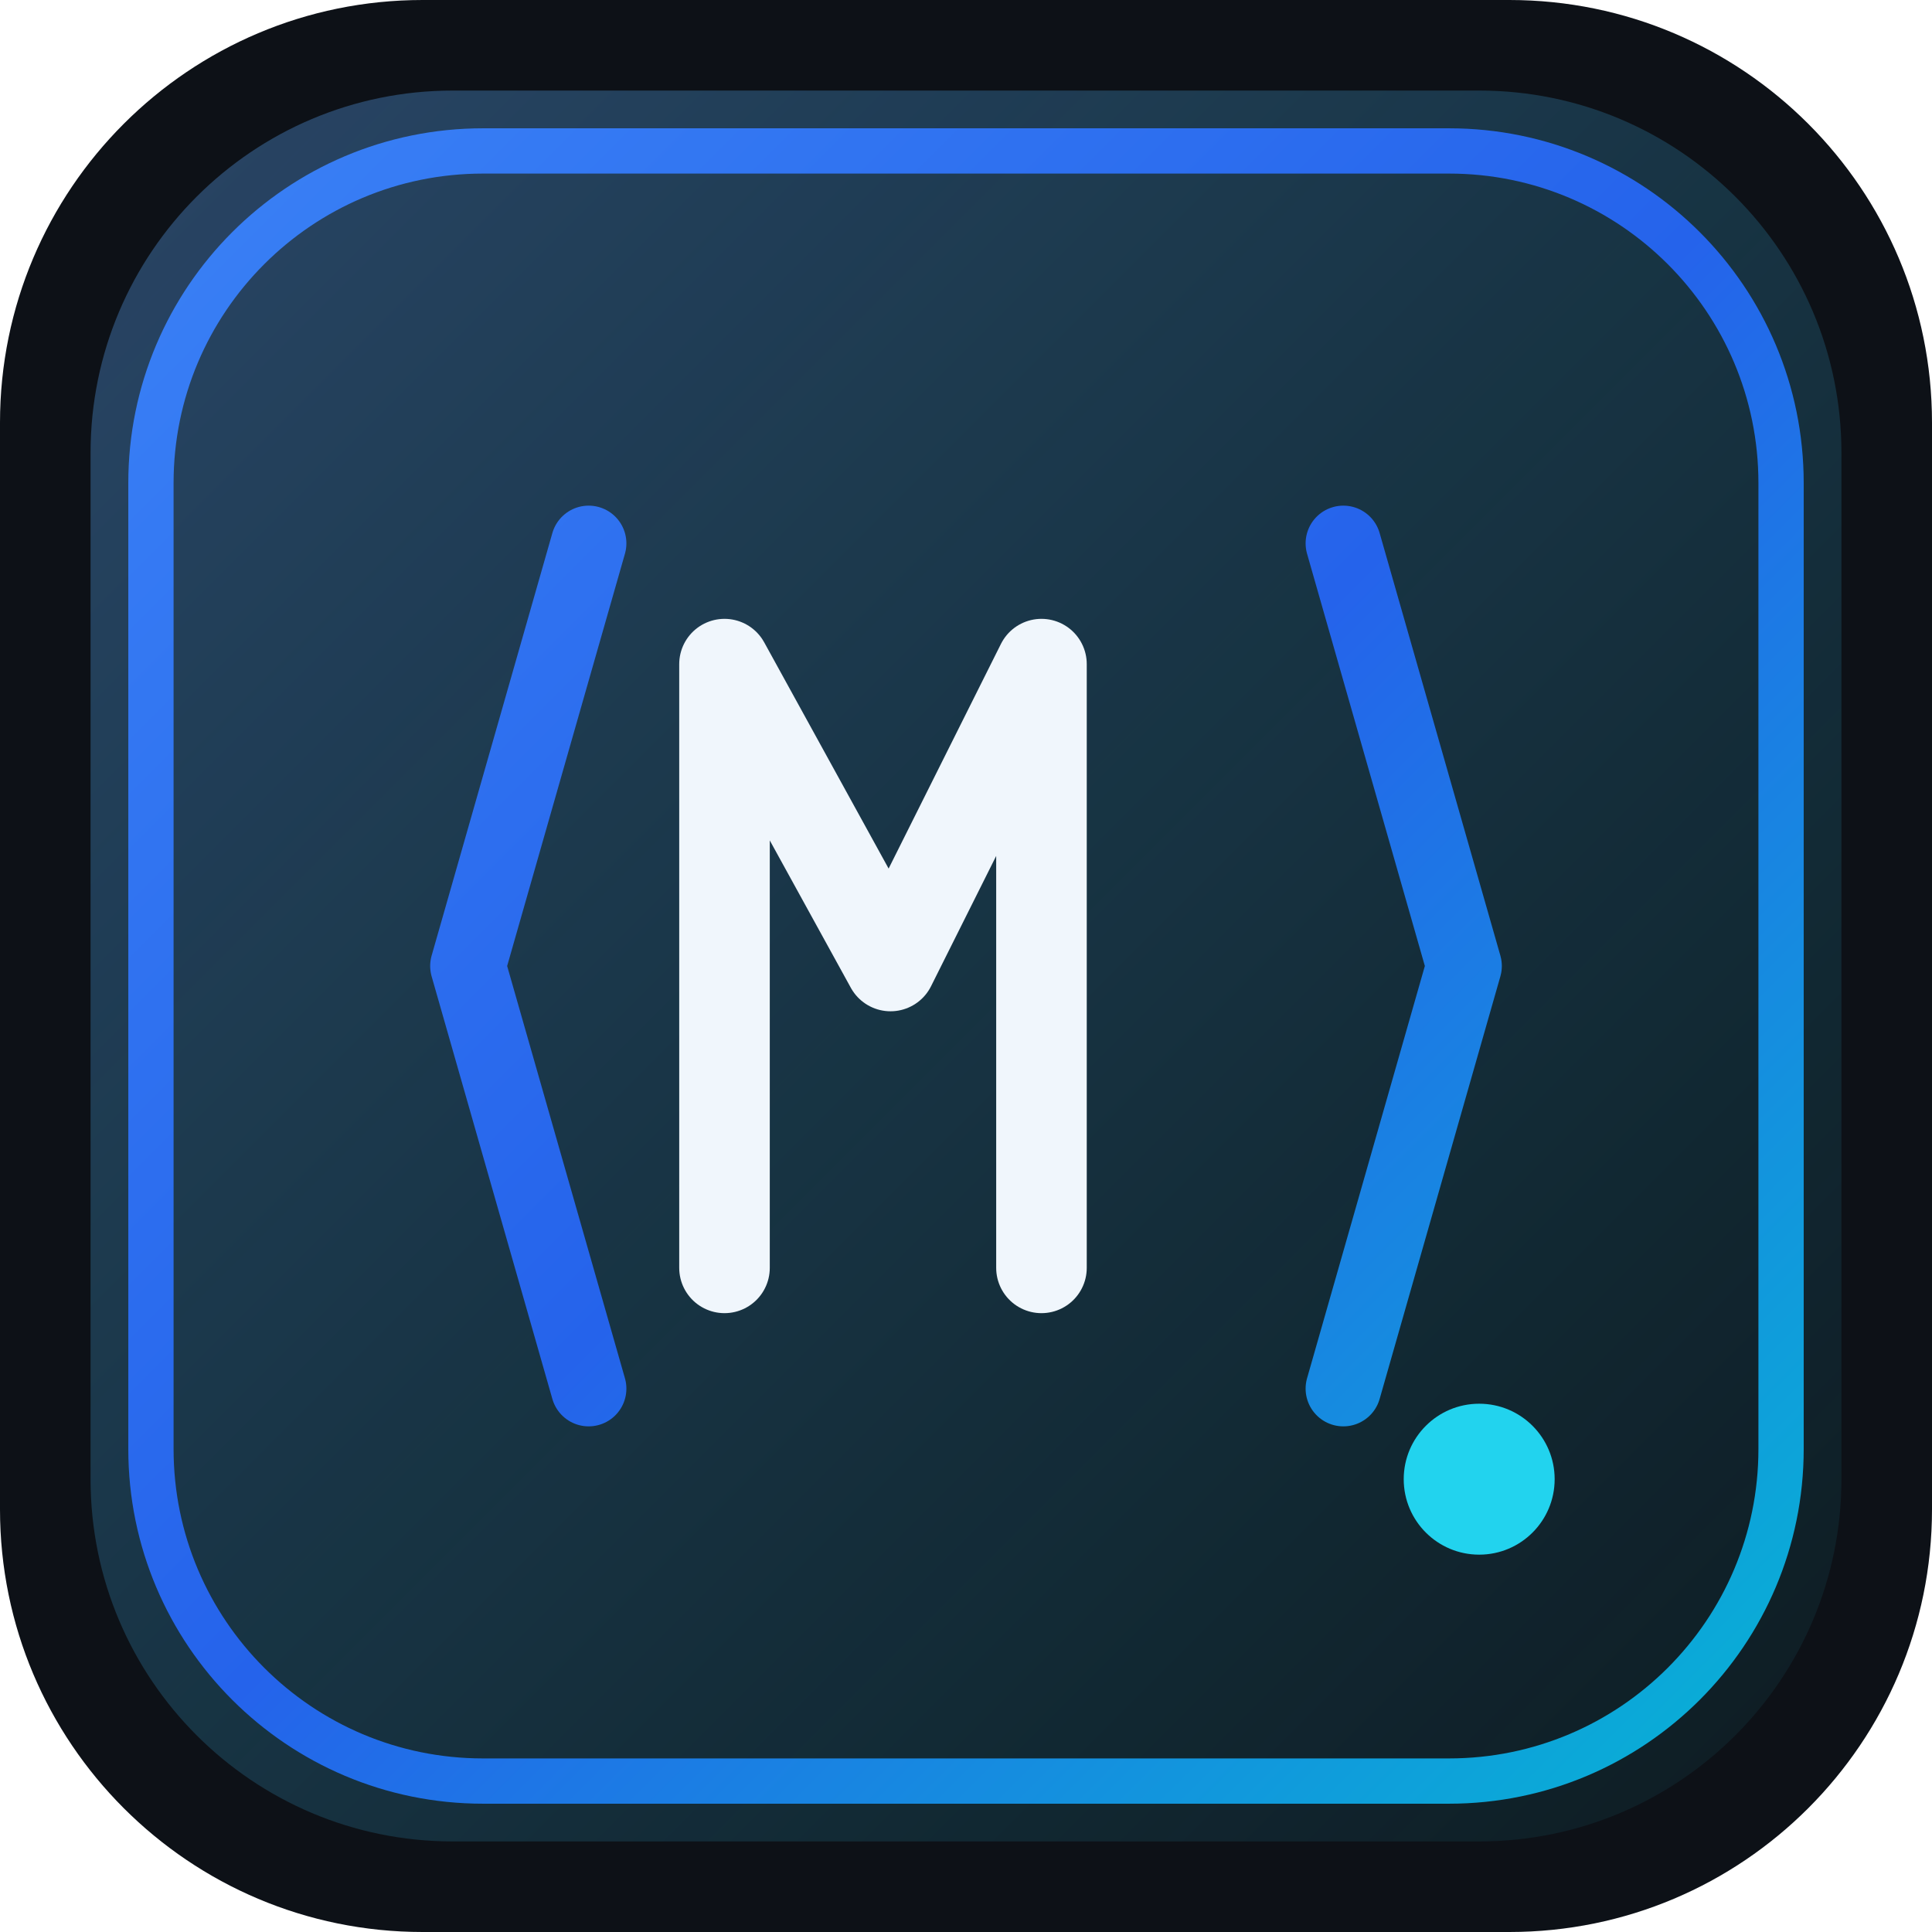
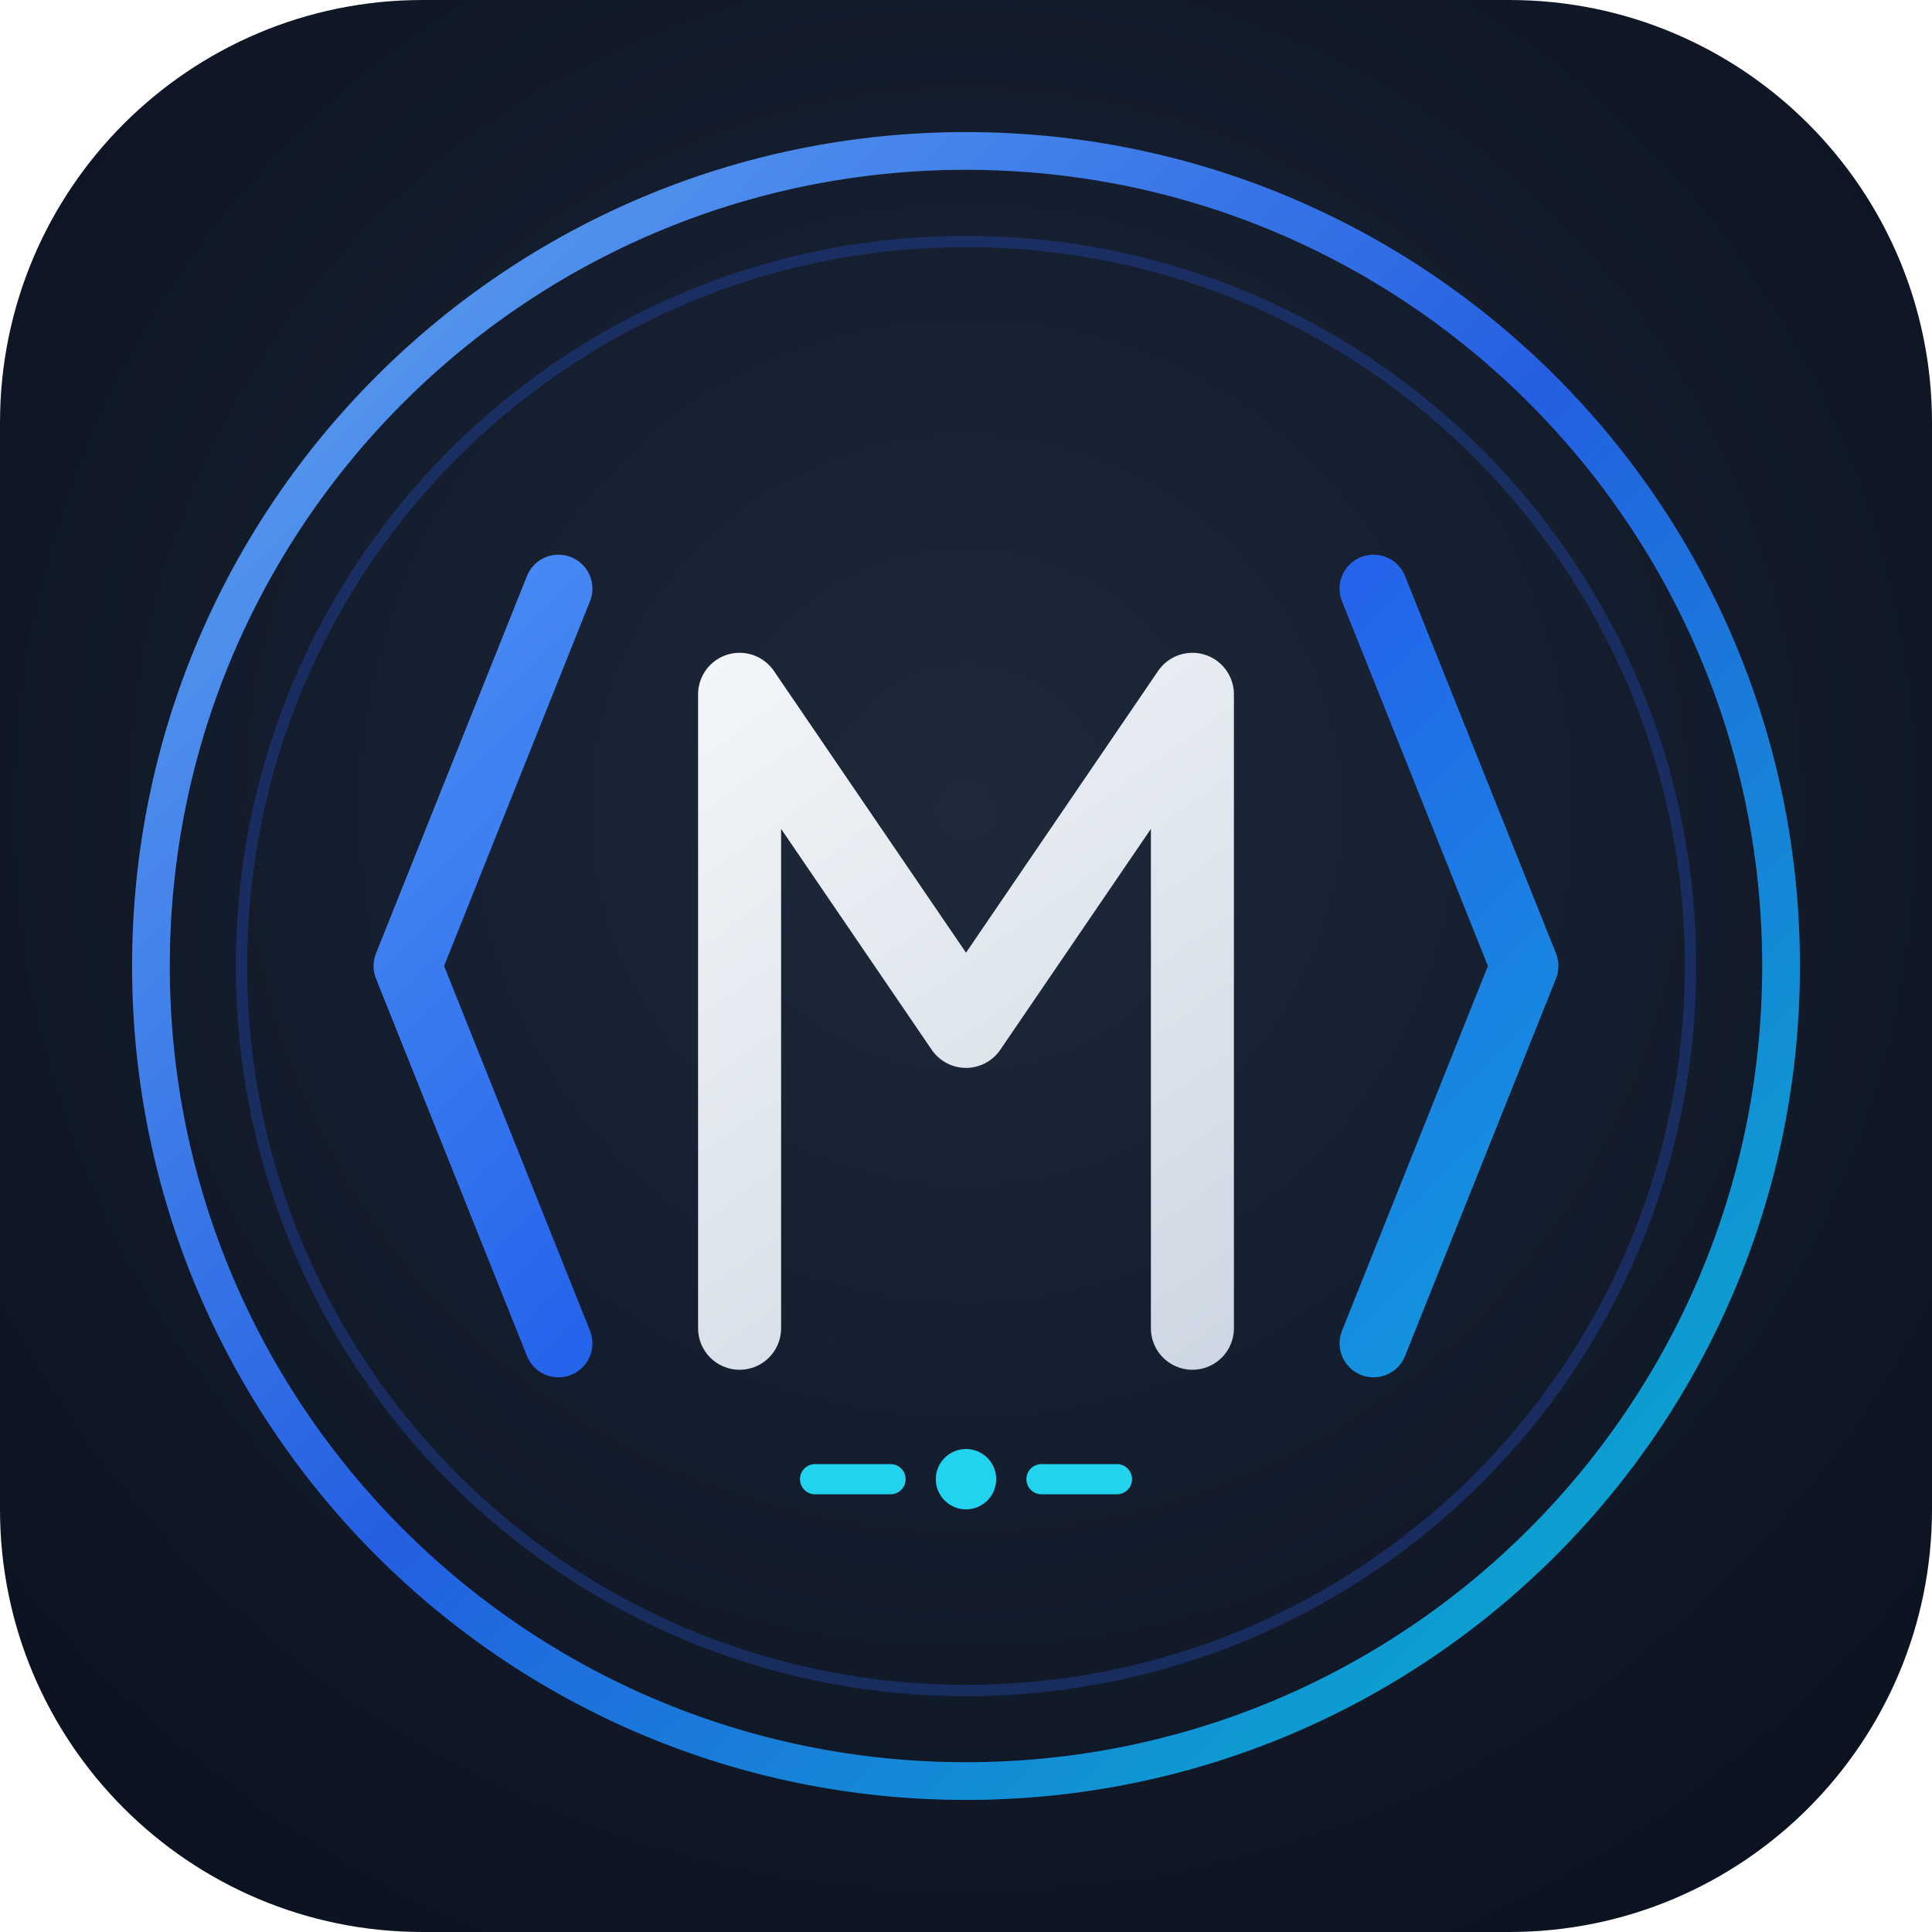
<svg xmlns="http://www.w3.org/2000/svg" viewBox="0 0 256 256" role="img" aria-label="MITF Dev Space">
  <defs>
-     <linearGradient id="mitf-grad" x1="16" y1="16" x2="240" y2="240" gradientUnits="userSpaceOnUse">
-       <stop offset="0%" stop-color="#3b82f6" />
+     <linearGradient id="ring" x1="32" y1="32" x2="224" y2="224" gradientUnits="userSpaceOnUse">
+       <stop offset="0%" stop-color="#60a5fa" />
      <stop offset="50%" stop-color="#2563eb" />
      <stop offset="100%" stop-color="#06b6d4" />
    </linearGradient>
-     <linearGradient id="mitf-glow" x1="0%" y1="0%" x2="100%" y2="100%">
-       <stop offset="0%" stop-color="#60a5fa" stop-opacity="0.35" />
-       <stop offset="100%" stop-color="#22d3ee" stop-opacity="0.05" />
+     <linearGradient id="mark" x1="88" y1="72" x2="168" y2="184" gradientUnits="userSpaceOnUse">
+       <stop offset="0%" stop-color="#f8fafc" />
+       <stop offset="100%" stop-color="#cbd5e1" />
    </linearGradient>
+     <radialGradient id="bg" cx="50%" cy="42%" r="68%">
+       <stop offset="0%" stop-color="#1e293b" />
+       <stop offset="100%" stop-color="#0b1220" />
+     </radialGradient>
  </defs>
-   <rect width="256" height="256" rx="56" fill="#0d1117" />
-   <rect x="12" y="12" width="232" height="232" rx="48" fill="url(#mitf-glow)" />
-   <rect x="20" y="20" width="216" height="216" rx="44" fill="none" stroke="url(#mitf-grad)" stroke-width="6" />
-   <path d="M 78 72 L 62 128 L 78 184" fill="none" stroke="url(#mitf-grad)" stroke-width="10" stroke-linecap="round" stroke-linejoin="round" />
-   <path d="M 178 72 L 194 128 L 178 184" fill="none" stroke="url(#mitf-grad)" stroke-width="10" stroke-linecap="round" stroke-linejoin="round" />
-   <path d="M 96 168 L 96 88 L 118 128 L 138 88 L 138 168" fill="none" stroke="#f0f6fc" stroke-width="12" stroke-linecap="round" stroke-linejoin="round" />
-   <circle cx="196" cy="196" r="10" fill="#22d3ee" />
+   <rect width="256" height="256" rx="56" fill="url(#bg)" />
+   <circle cx="128" cy="128" r="108" fill="none" stroke="url(#ring)" stroke-width="5" opacity="0.95" />
+   <circle cx="128" cy="128" r="96" fill="none" stroke="#1e3a8a" stroke-width="1.5" opacity="0.55" />
+   <path d="M 74 78 L 54 128 L 74 178" fill="none" stroke="url(#ring)" stroke-width="9" stroke-linecap="round" stroke-linejoin="round" />
+   <path d="M 182 78 L 202 128 L 182 178" fill="none" stroke="url(#ring)" stroke-width="9" stroke-linecap="round" stroke-linejoin="round" />
+   <path d="M 98 176 L 98 92 L 128 136 L 158 92 L 158 176" fill="none" stroke="url(#mark)" stroke-width="11" stroke-linecap="round" stroke-linejoin="round" />
+   <line x1="108" y1="196" x2="118" y2="196" stroke="#22d3ee" stroke-width="4" stroke-linecap="round" />
+   <line x1="138" y1="196" x2="148" y2="196" stroke="#22d3ee" stroke-width="4" stroke-linecap="round" />
+   <circle cx="128" cy="196" r="4" fill="#22d3ee" />
</svg>
